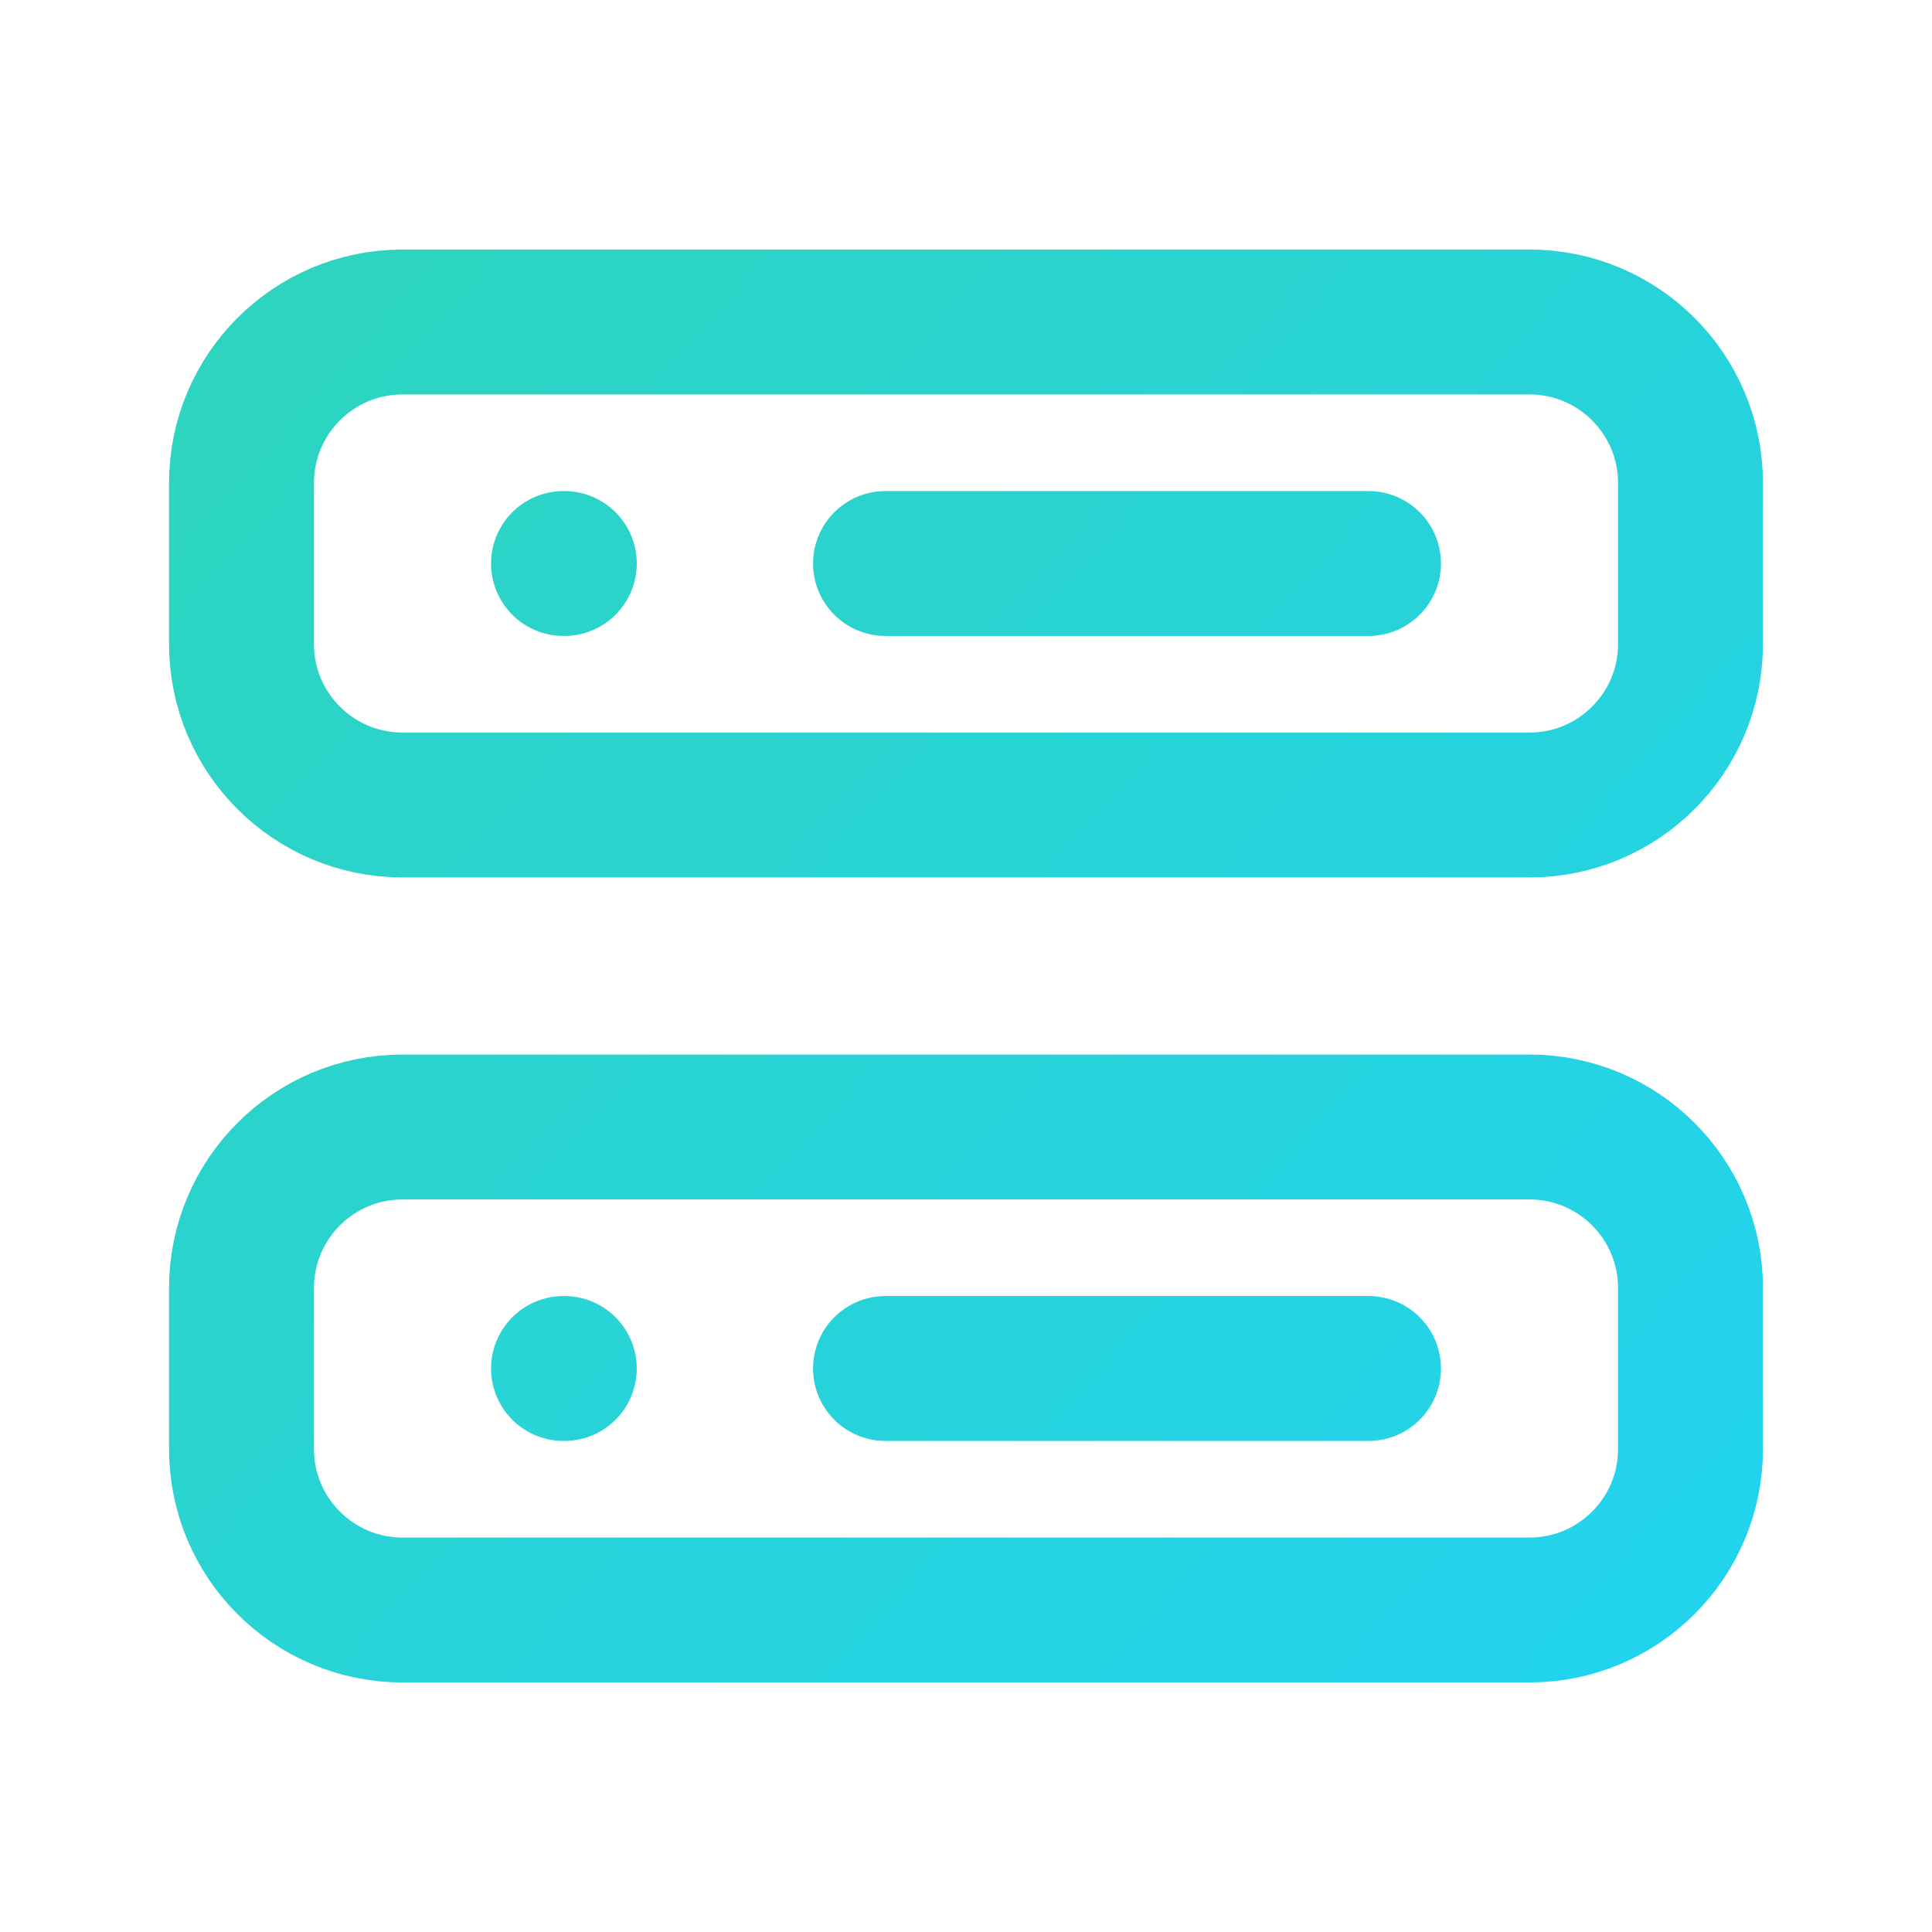
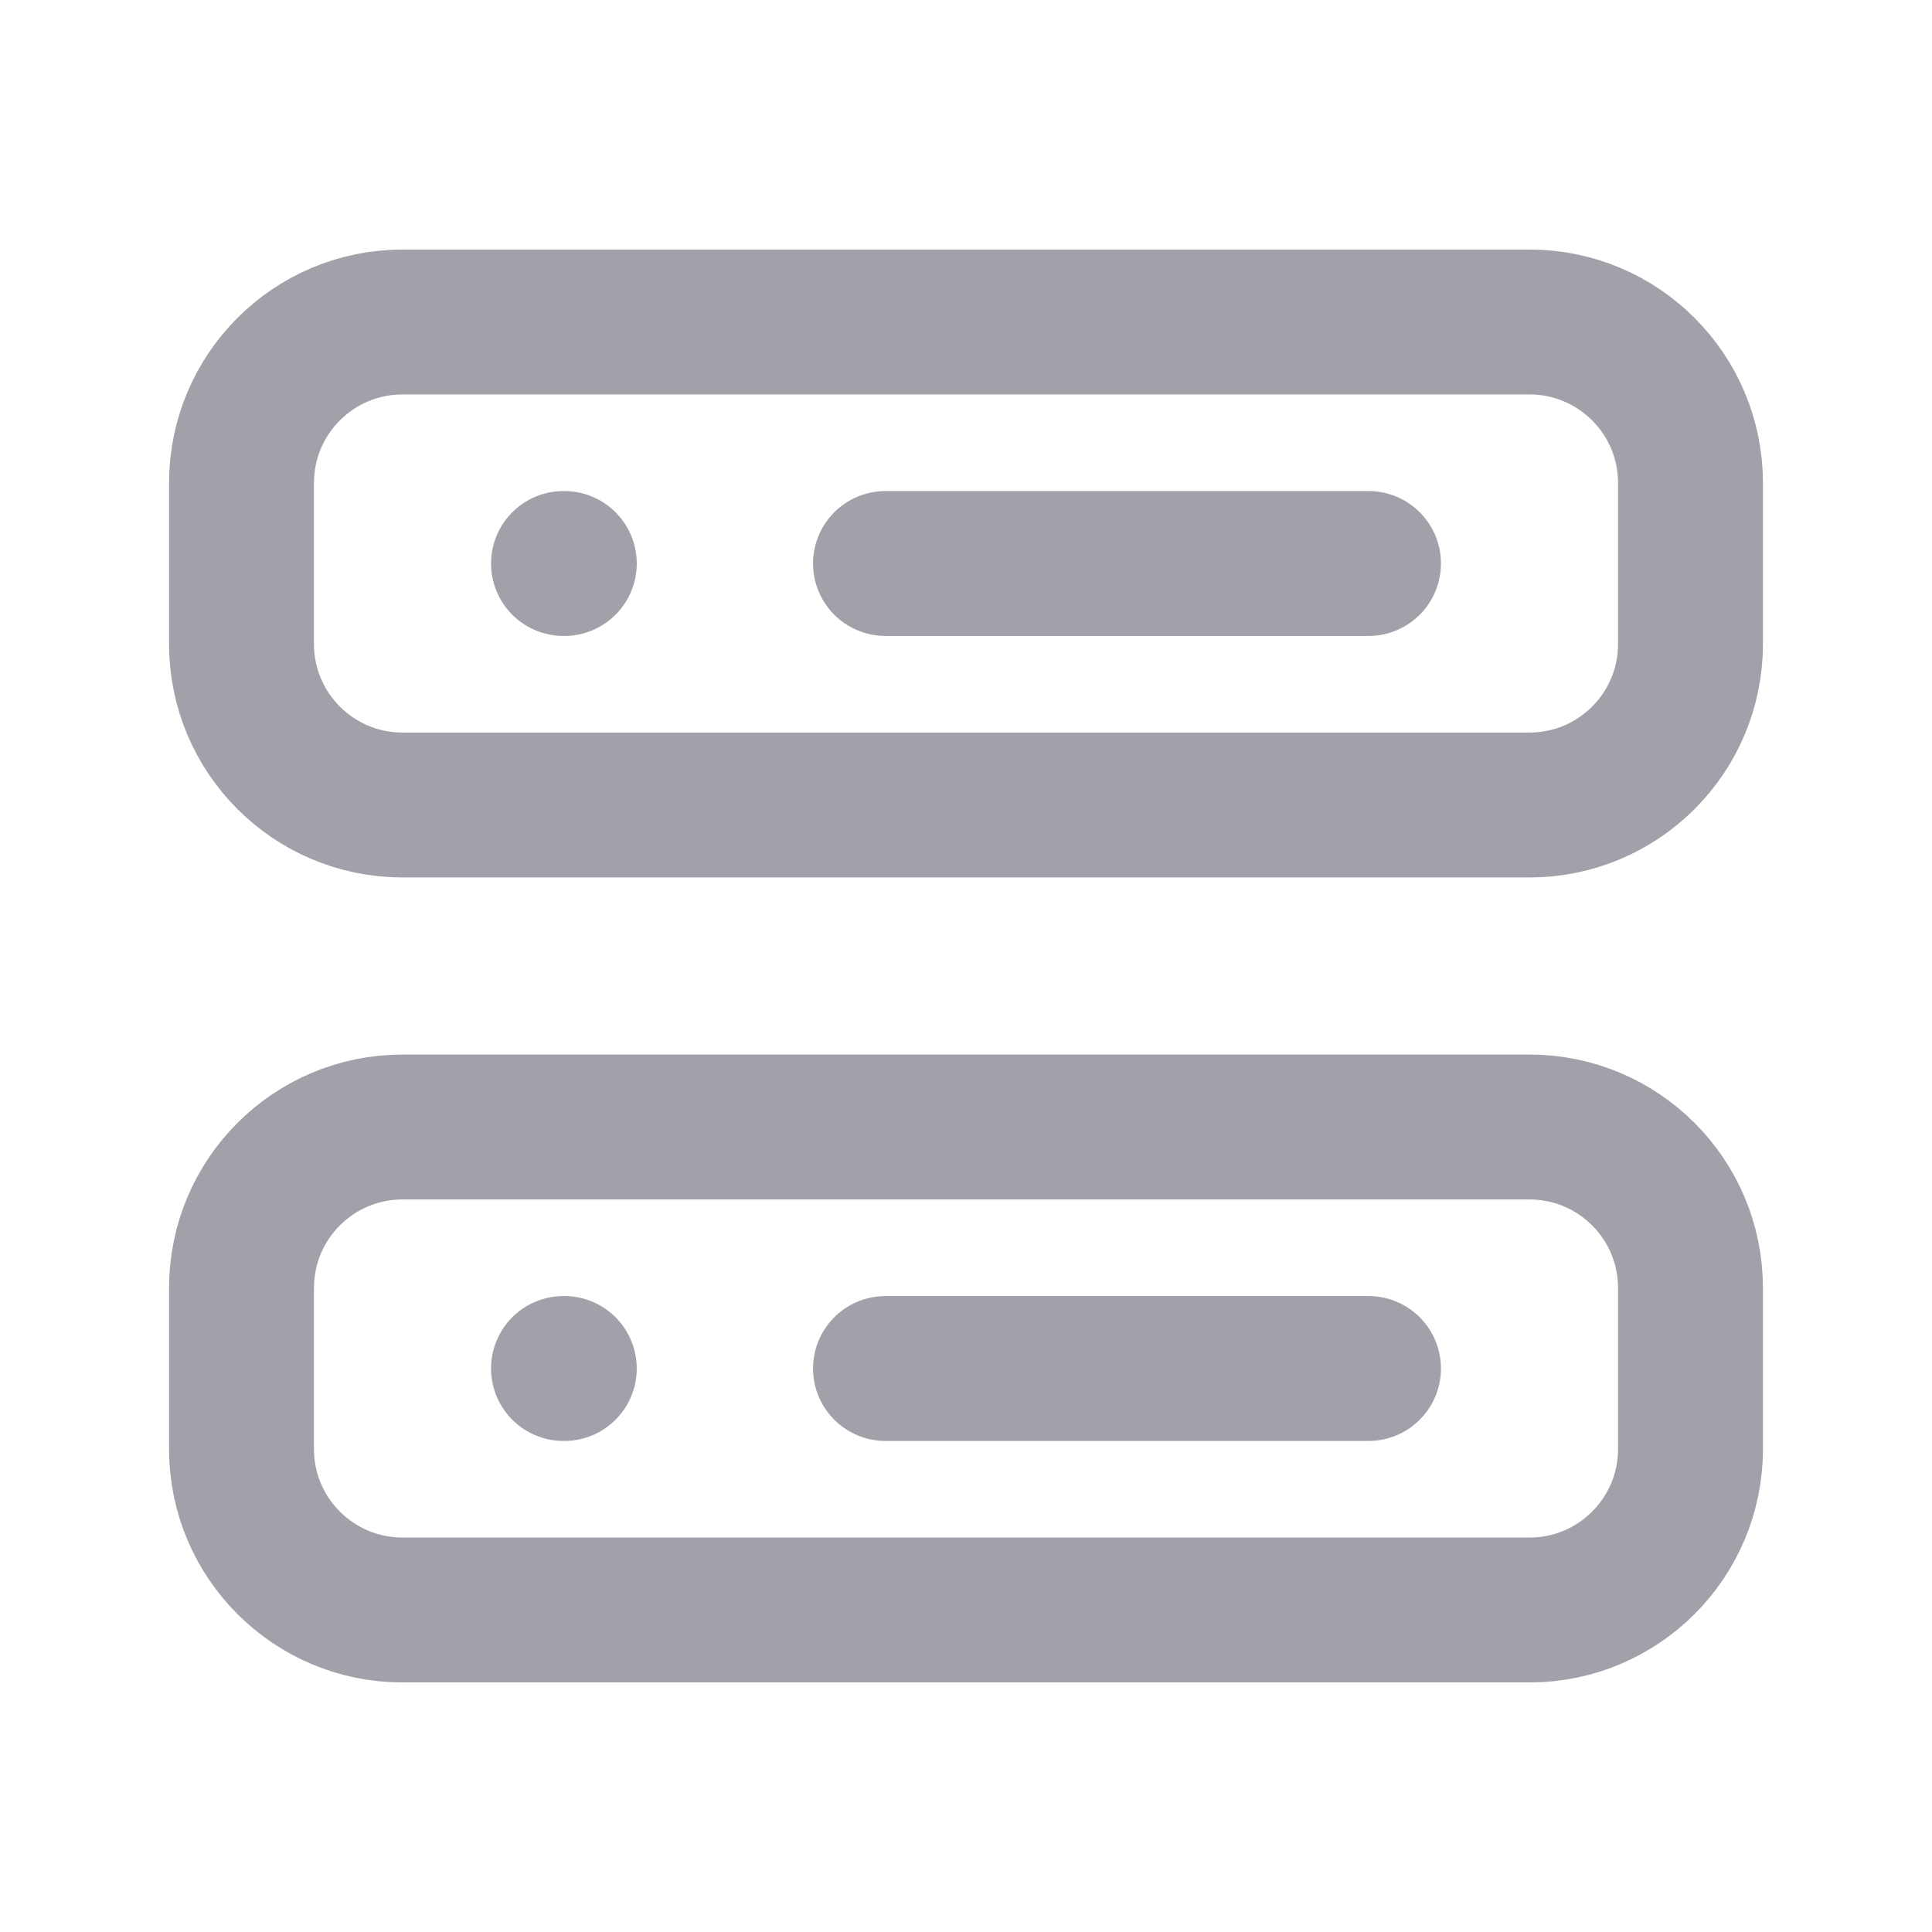
- <svg xmlns="http://www.w3.org/2000/svg" viewBox="0 0 24 24" fill="none" stroke="url(#g)" stroke-width="1.8" stroke-linecap="round" stroke-linejoin="round">
-   <defs>
-     <linearGradient id="g" x1="3" y1="4" x2="21" y2="20" gradientUnits="userSpaceOnUse">
-       <stop stop-color="#2dd4bf" />
-       <stop offset="1" stop-color="#22d3ee" />
-     </linearGradient>
-   </defs>
+ <svg xmlns="http://www.w3.org/2000/svg" viewBox="0 0 24 24" fill="none" stroke="#a1a1aa" stroke-width="1.8" stroke-linecap="round" stroke-linejoin="round">
  <rect x="3" y="4" width="18" height="6" rx="2" />
  <rect x="3" y="14" width="18" height="6" rx="2" />
  <path d="M7 7h.01M7 17h.01M11 7h6M11 17h6" />
</svg>
